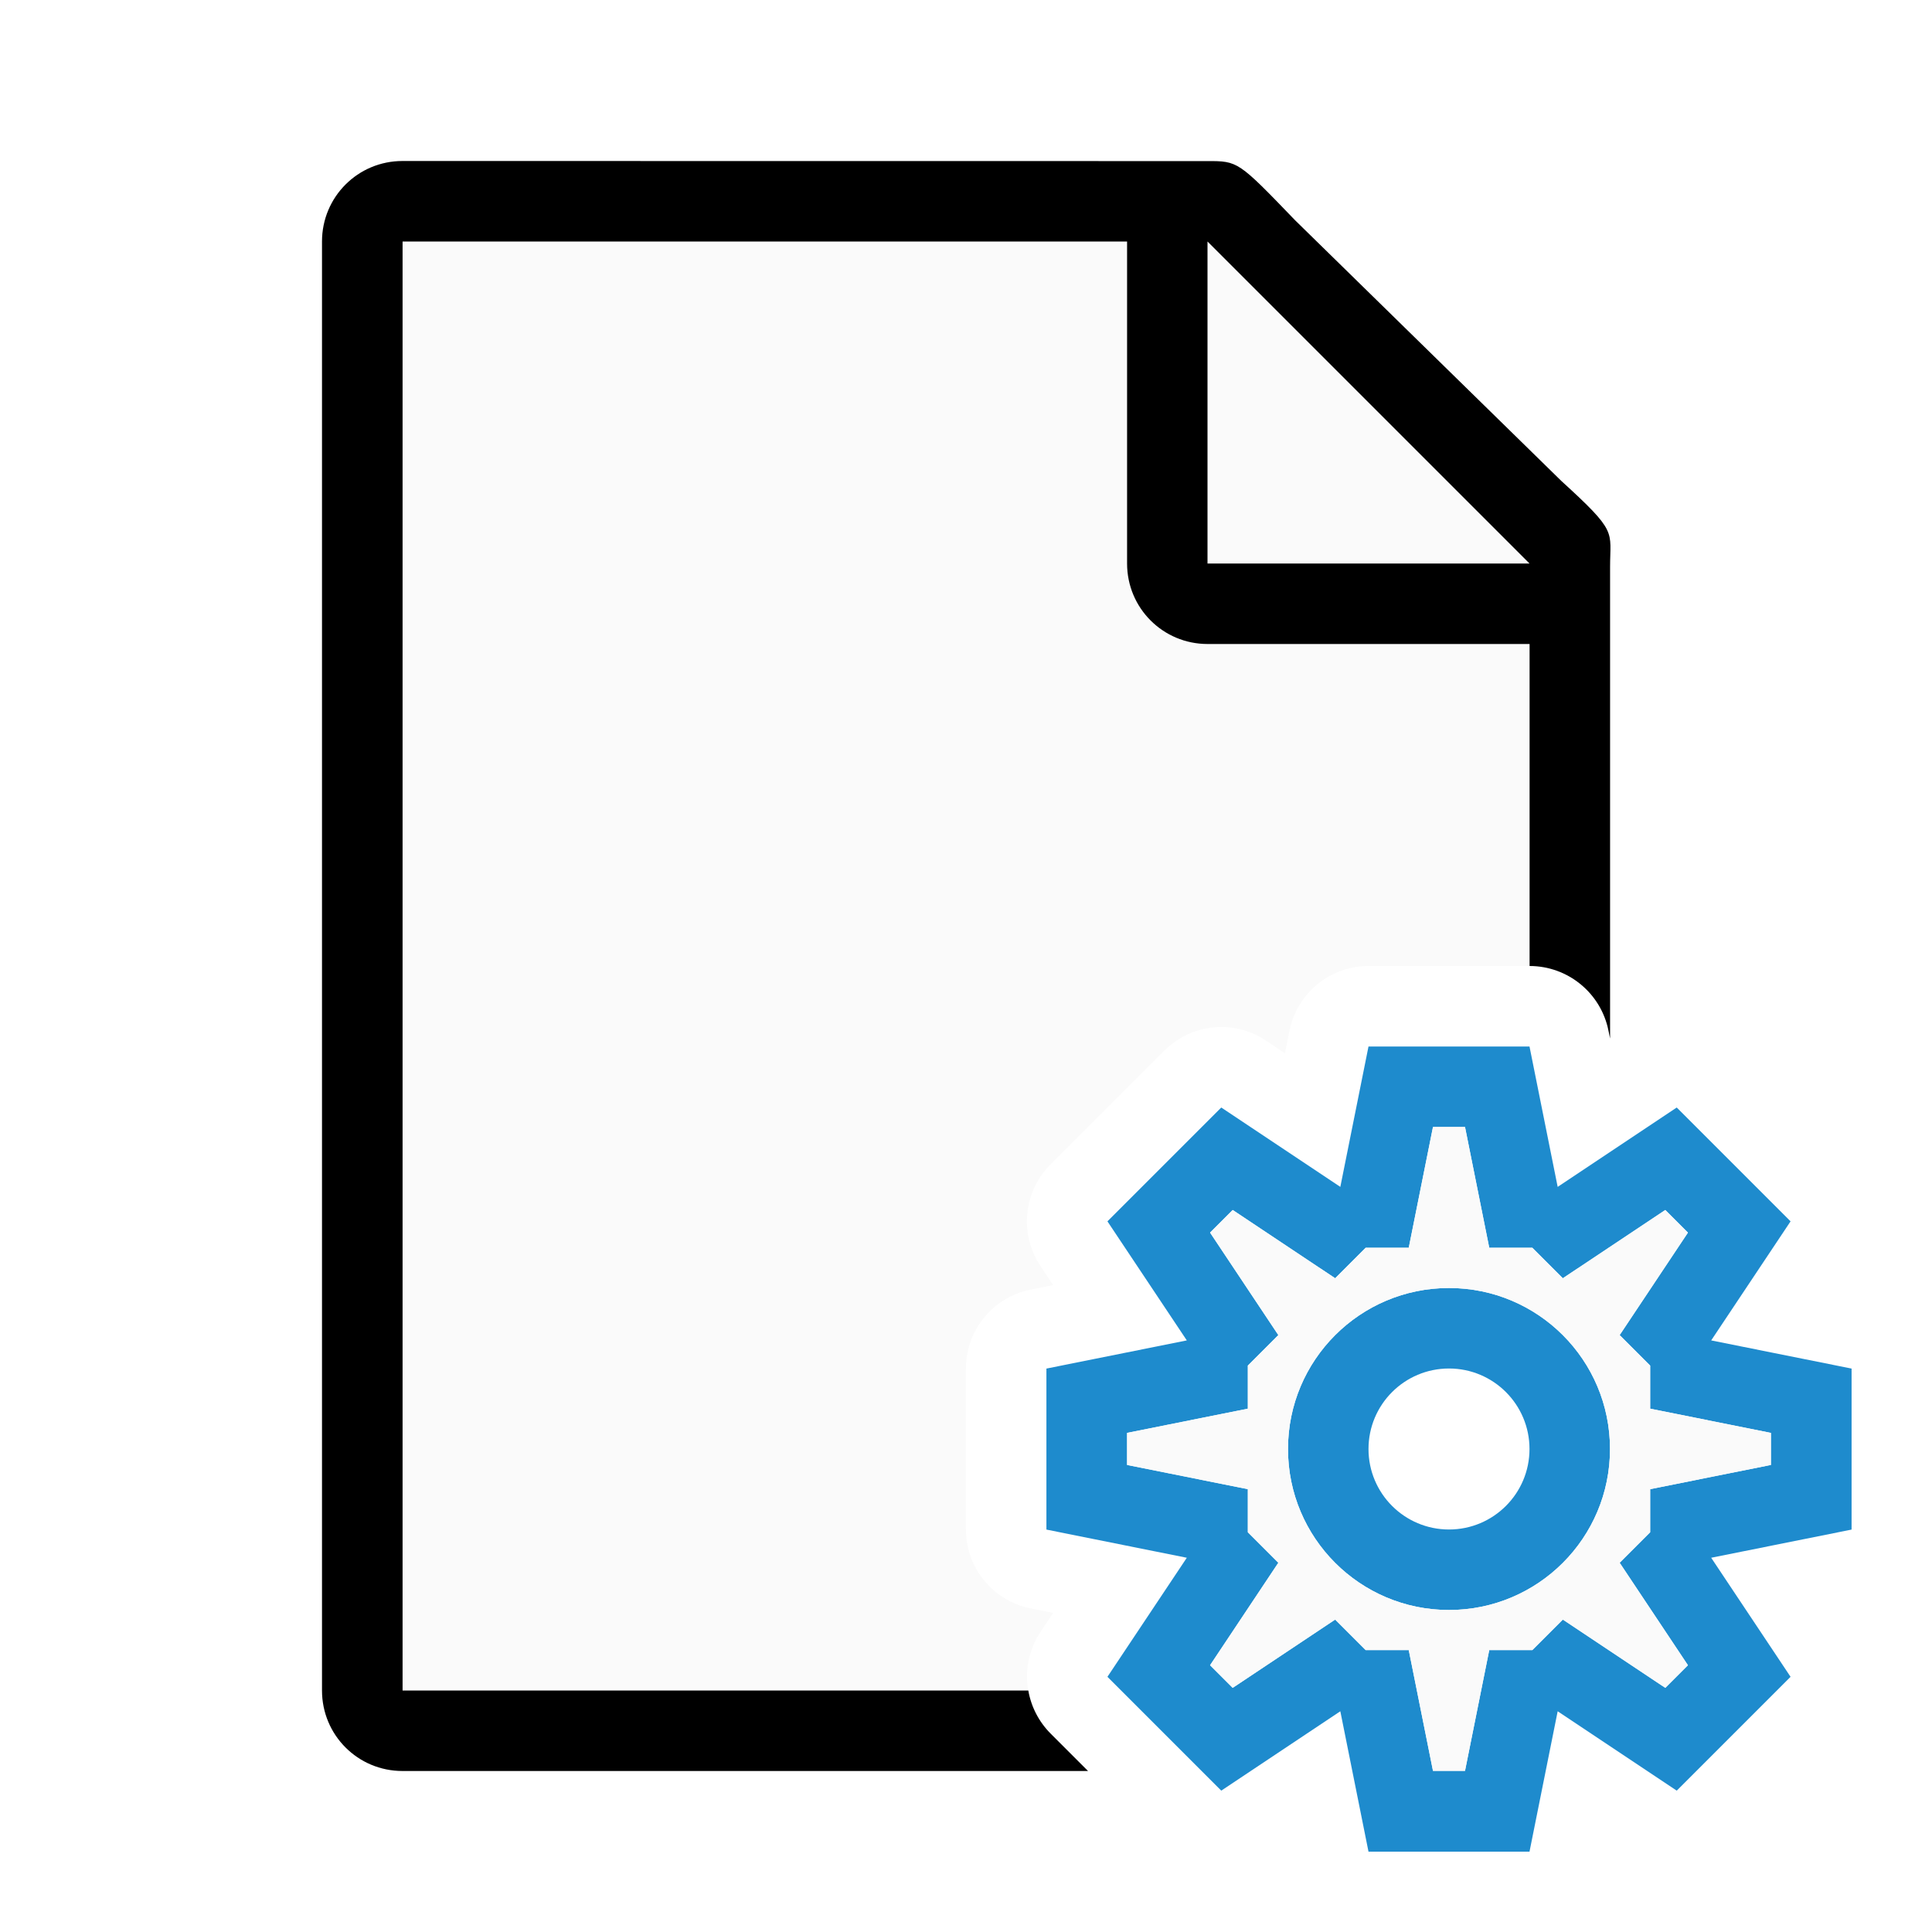
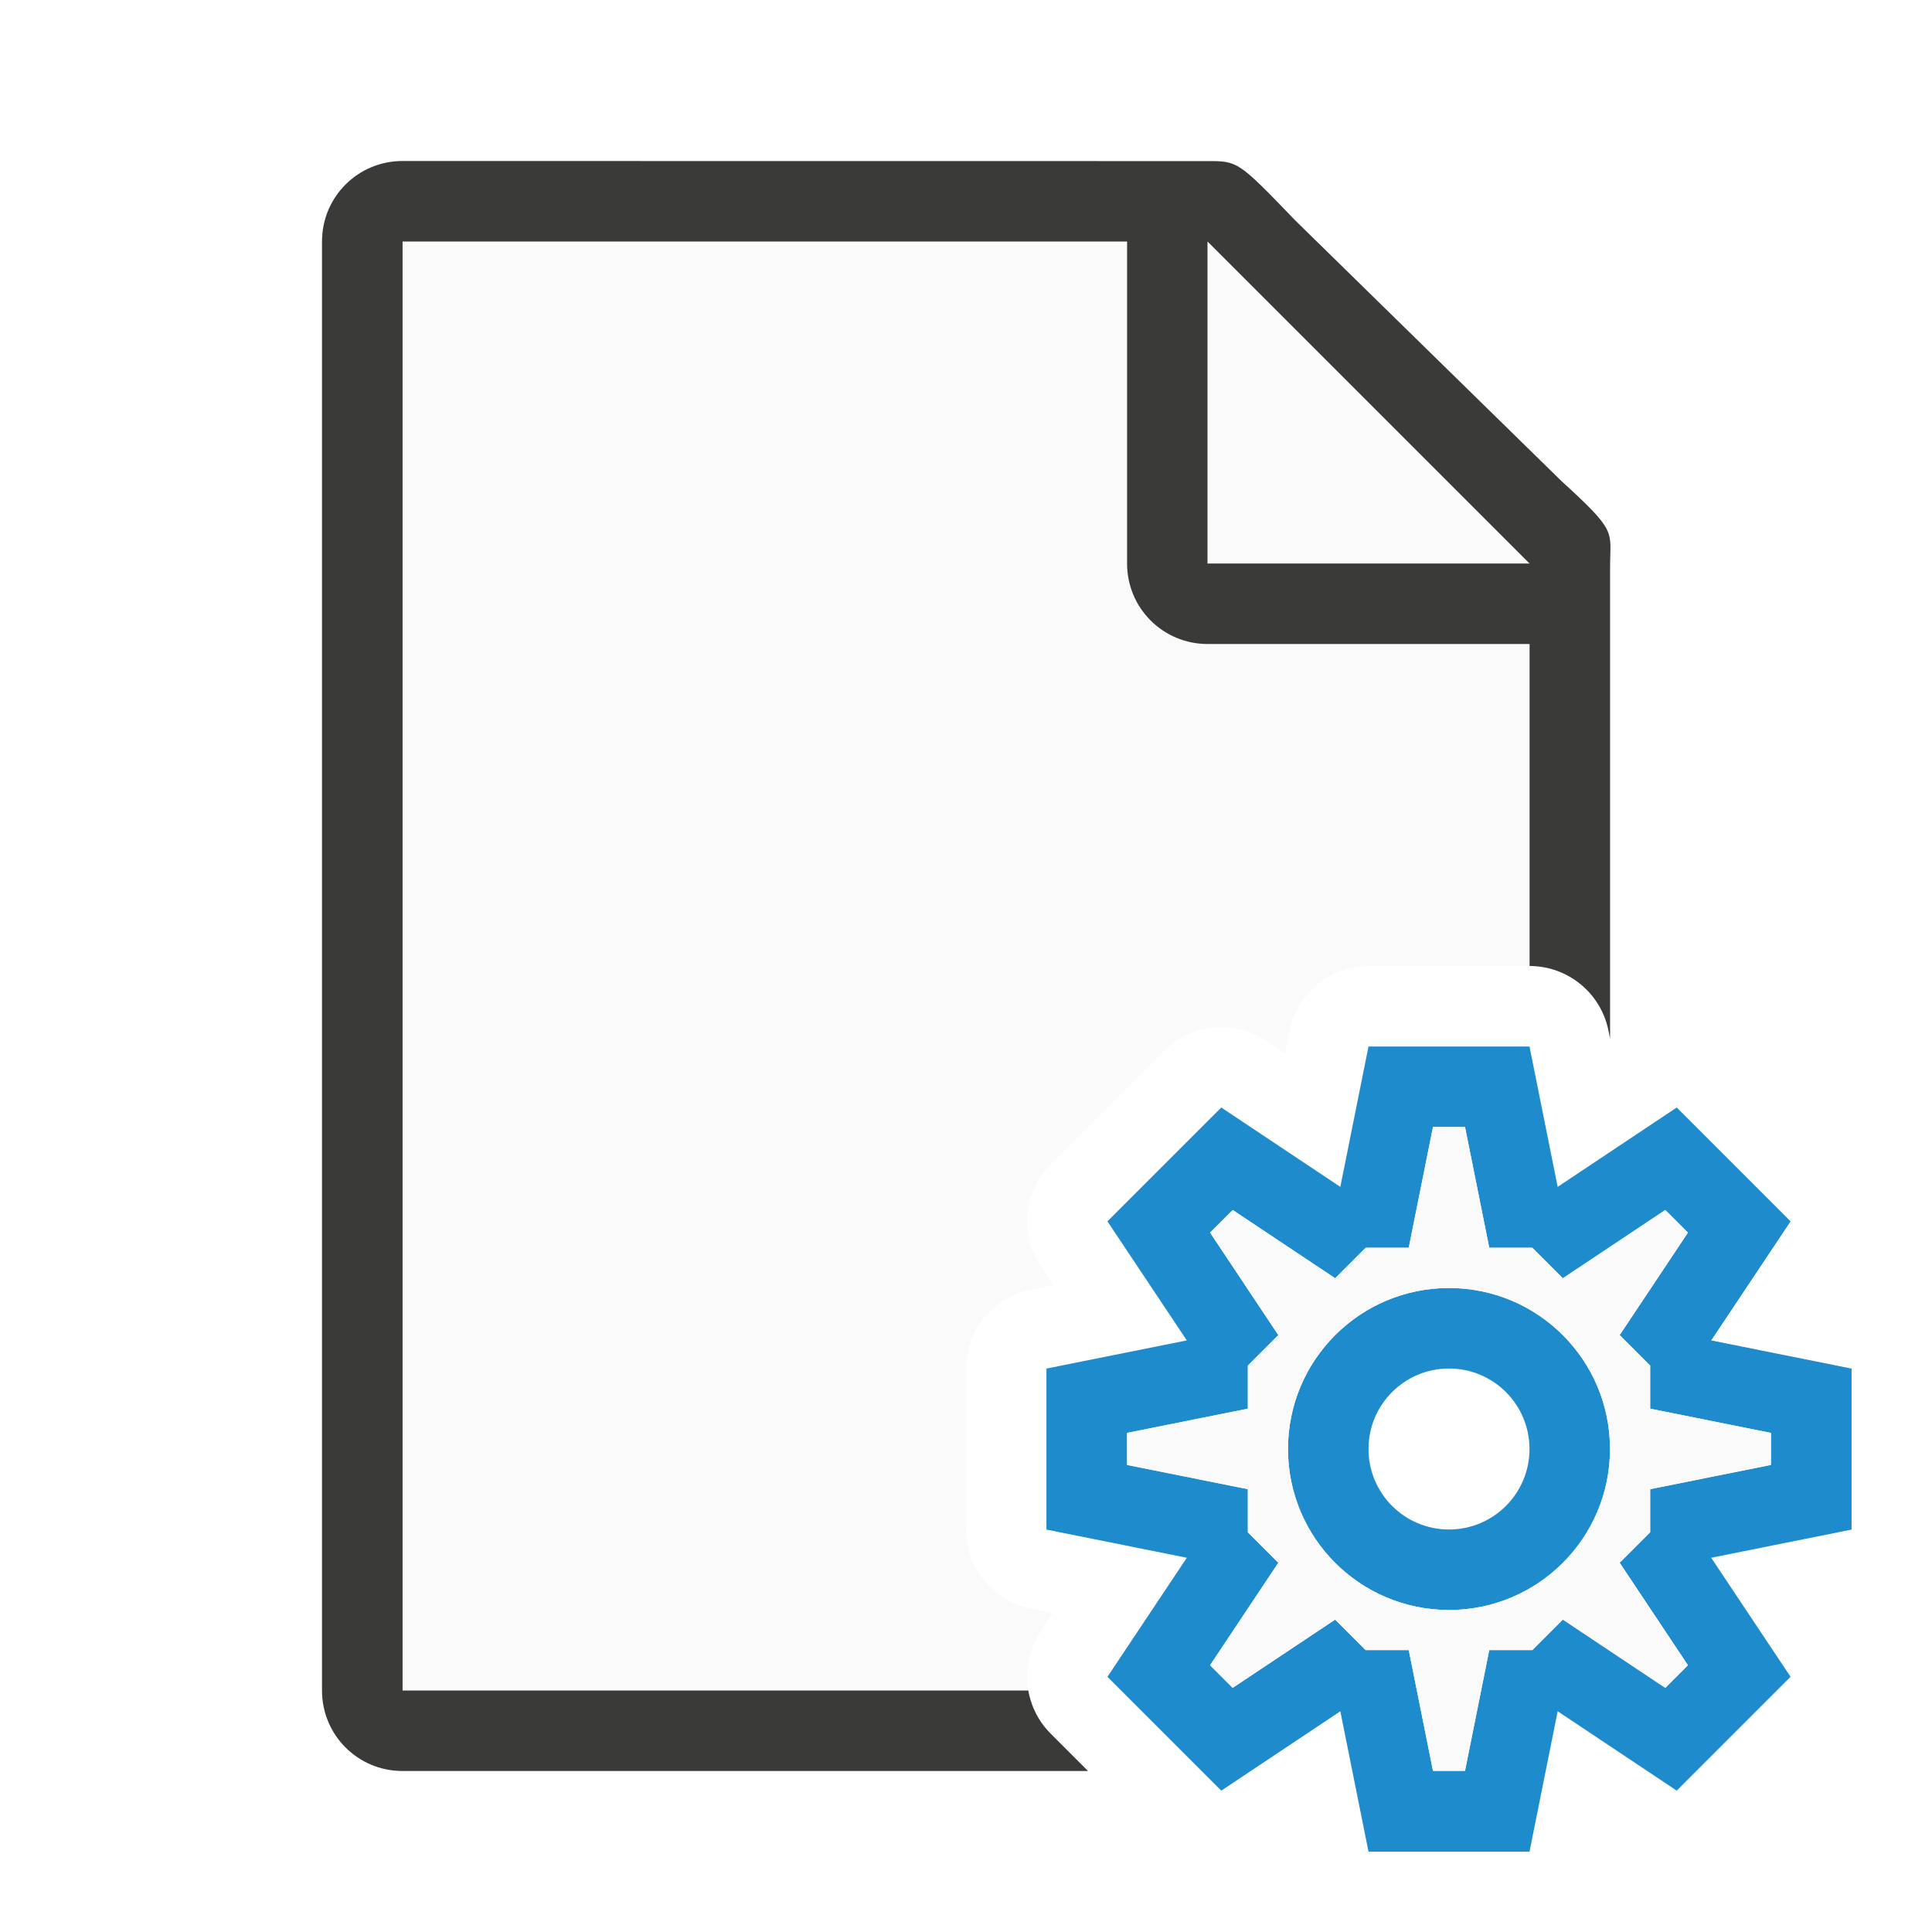
<svg xmlns="http://www.w3.org/2000/svg" viewBox="0 0 24 24">
  <path d="m5 3v18h7.773a1 1 0 0 1 .152-.727l.158-.236-.281-.057a1 1 0 0 1 -.803-.98v-1-1a1 1 0 0 1 .803-.98l.281-.057-.158-.236a1 1 0 0 1 .125-1.262l.707-.707.707-.707a1 1 0 0 1 1.262-.125l.236.158.057-.281a1 1 0 0 1 .98-.803h1 1v-5.271l-4-3.729z" fill="#fafafa" />
-   <path d="m5 2c-.554 0-1 .446-1 1v18c0 .554.446 1 1 1h8.516l-.465-.465a1 1 0 0 1 -.277-.535h-7.773v-18h9v4c0 .554.446 1 1 1h4v4a1 1 0 0 1 .98.803l.02.098v-2.01-3.641-.209c0-.451.098-.425-.605-1.066l-3.307-3.238c-.71-.737-.71-.736-1.094-.736h-.332-.662z" />
+   <path d="m5 2c-.554 0-1 .446-1 1v18c0 .554.446 1 1 1h8.516l-.465-.465a1 1 0 0 1 -.277-.535h-7.773v-18h9v4c0 .554.446 1 1 1h4v4a1 1 0 0 1 .98.803l.02.098v-2.01-3.641-.209c0-.451.098-.425-.605-1.066l-3.307-3.238c-.71-.737-.71-.736-1.094-.736h-.332-.662z" fill="#3a3a38" />
  <path d="m15 7h4l-4-4z" fill="#fafafa" fill-rule="evenodd" />
  <path d="m17 13-.35 1.744-1.479-.986-.707.707-.707.707.986 1.479-1.744.35v1 1l1.744.35-.986 1.479.707.707.707.707 1.479-.986.35 1.744h1 1l.35-1.744 1.479.986.707-.707.707-.707-.986-1.479 1.744-.35v-1-1l-1.744-.35.986-1.479-.707-.707-.707-.707-1.479.986-.35-1.744h-1zm.801 1h.398l.301 1.5h.535l.379.379 1.273-.848.281.281-.848 1.273.379.379v.535l1.5.301v.398l-1.5.301v.535l-.379.379.848 1.273-.281.281-1.273-.848-.379.379h-.535l-.301 1.5h-.398l-.301-1.5h-.535l-.379-.379-1.273.848-.281-.281.848-1.273-.379-.379v-.535l-1.5-.301v-.398l1.5-.301v-.535l.379-.379-.848-1.273.281-.281 1.273.848.379-.379h.535zm.199 2a2 2 0 0 0 -2 2 2 2 0 0 0 2 2 2 2 0 0 0 2-2 2 2 0 0 0 -2-2zm0 1a1 1 0 0 1 1 1 1 1 0 0 1 -1 1 1 1 0 0 1 -1-1 1 1 0 0 1 1-1z" fill="#1e8bcd" />
  <path d="m17.801 14h.398l.301 1.5h.535l.379.379 1.273-.848.281.281-.848 1.273.379.379v.535l1.5.301v.398l-1.5.301v.535l-.379.379.848 1.273-.281.281-1.273-.848-.379.379h-.535l-.301 1.5h-.398l-.301-1.5h-.535l-.379-.379-1.273.848-.281-.281.848-1.273-.379-.379v-.535l-1.5-.301v-.398l1.5-.301v-.535l.379-.379-.848-1.273.281-.281 1.273.848.379-.379h.535zm.199 2c-1.105 0-2 .895-2 2s.895 2 2 2 2-.895 2-2-.895-2-2-2z" fill="#fafafa" />
</svg>
